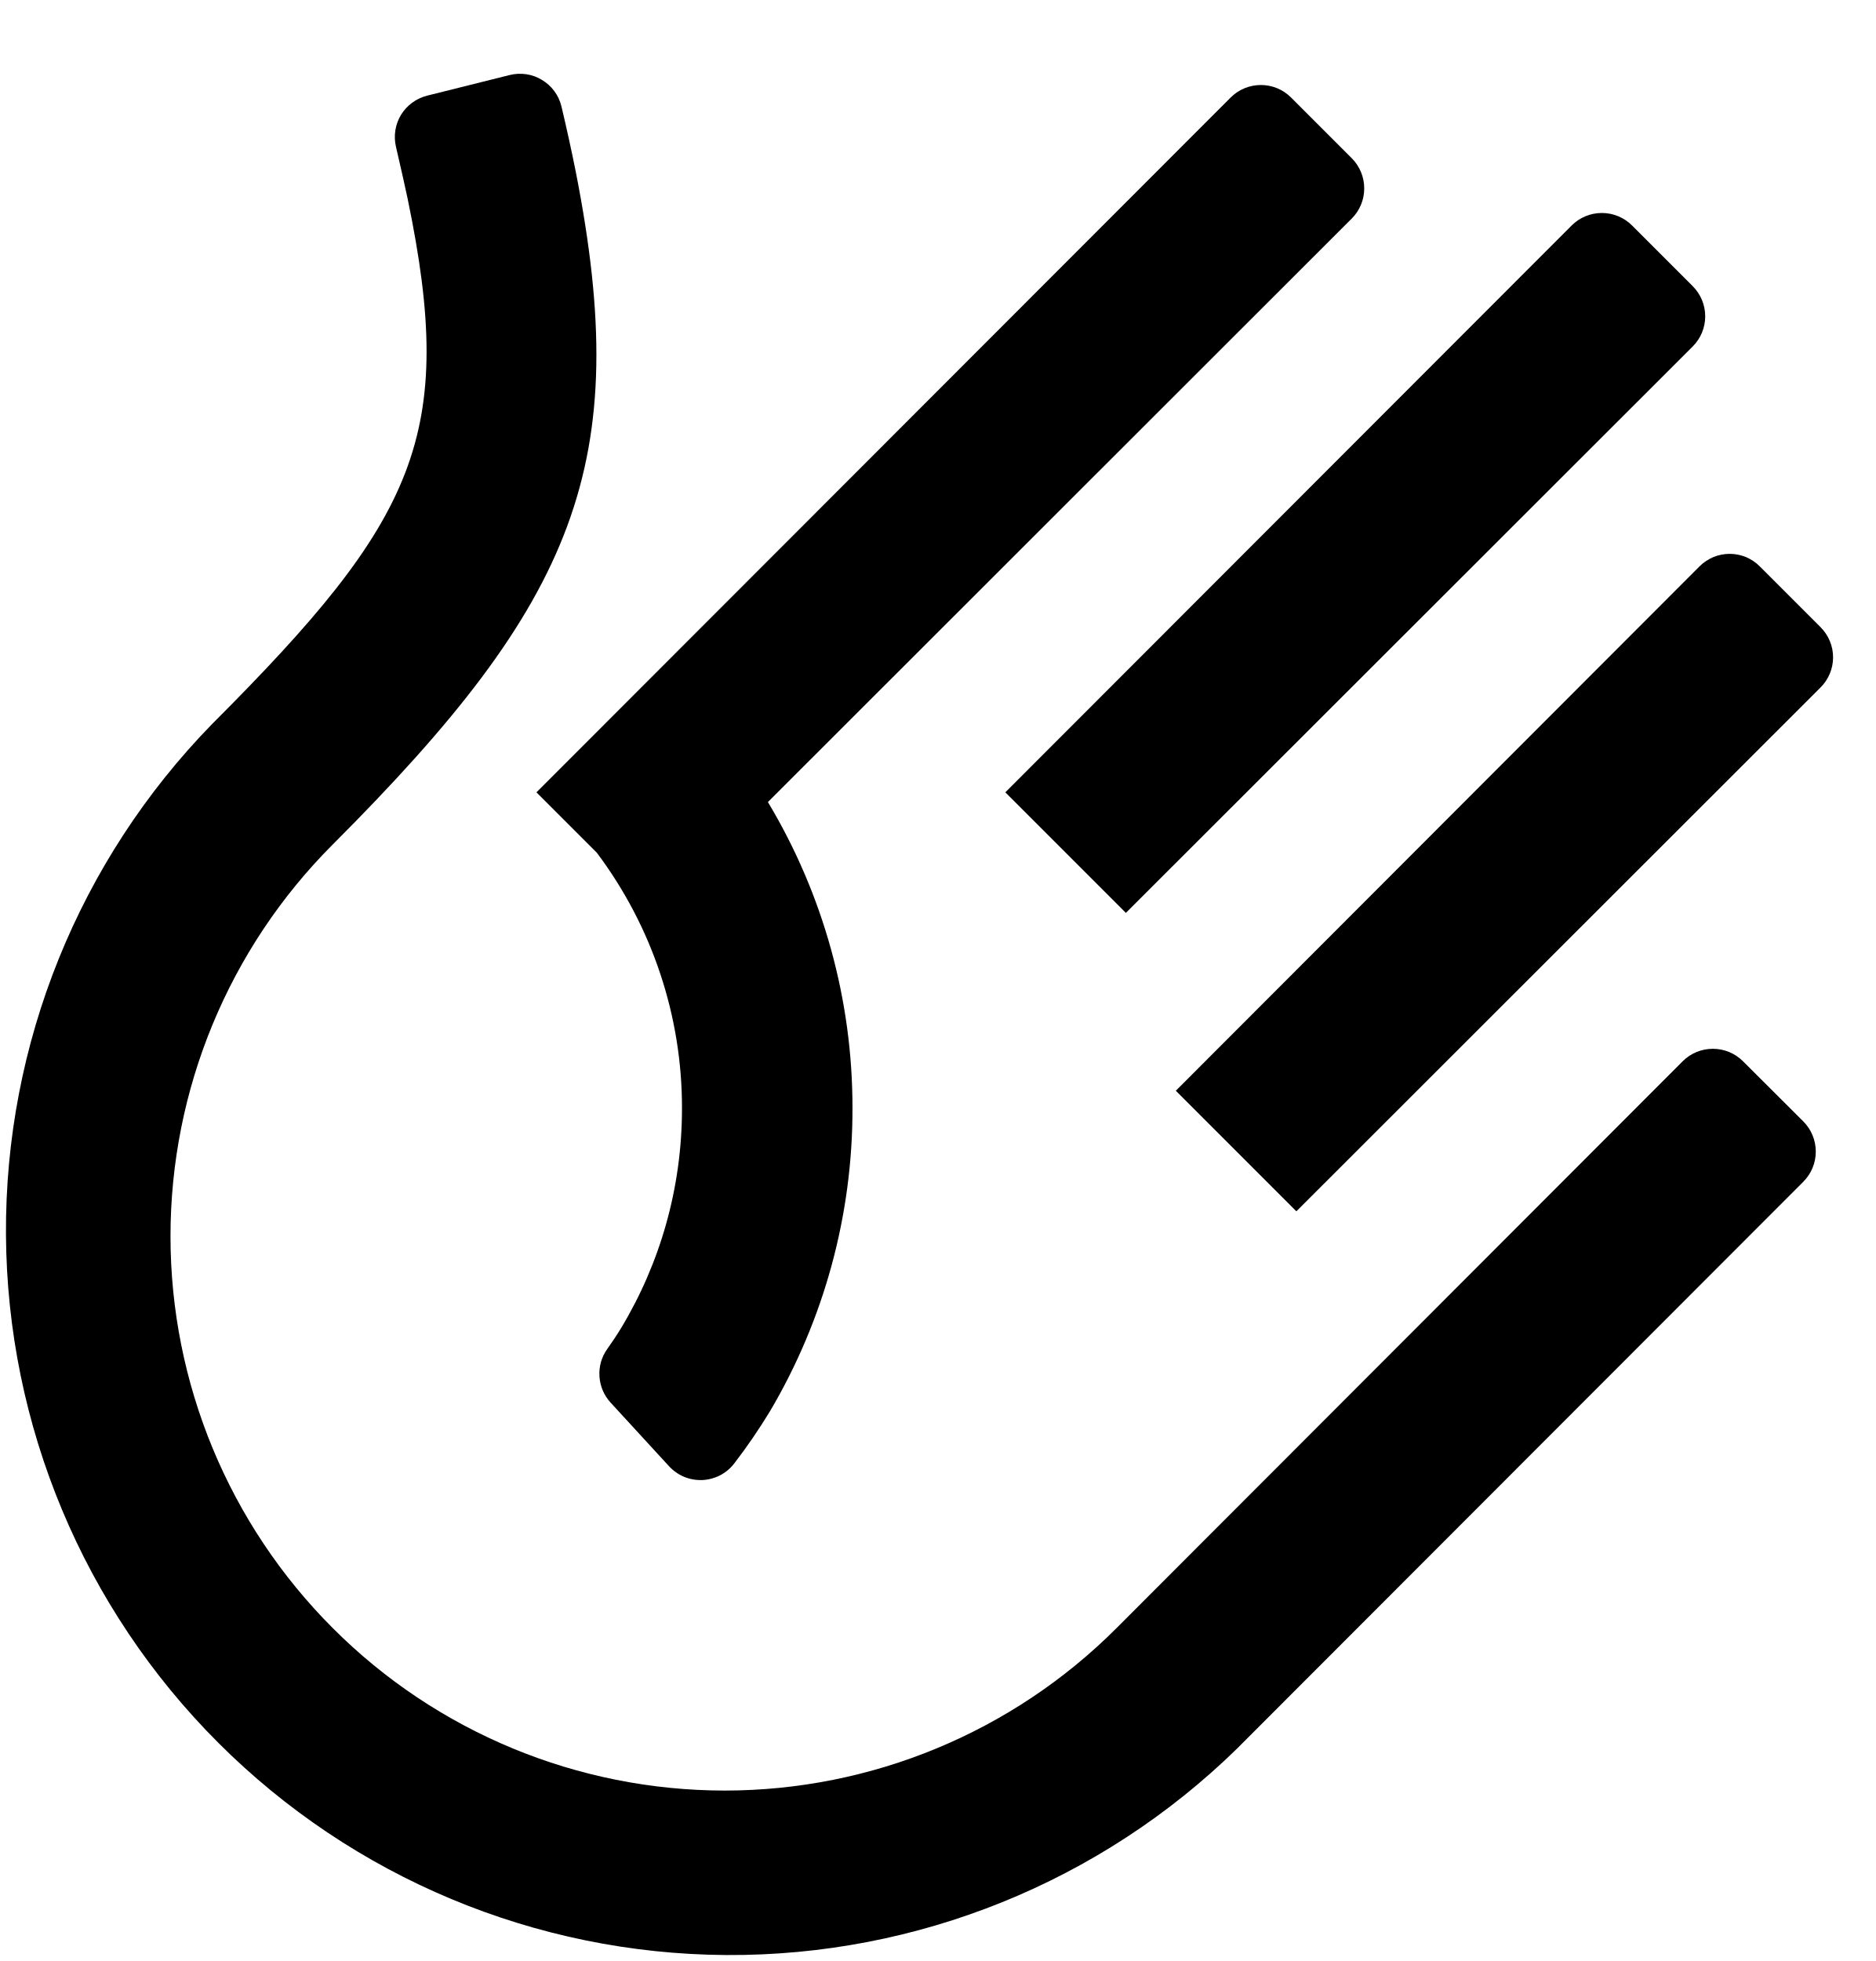
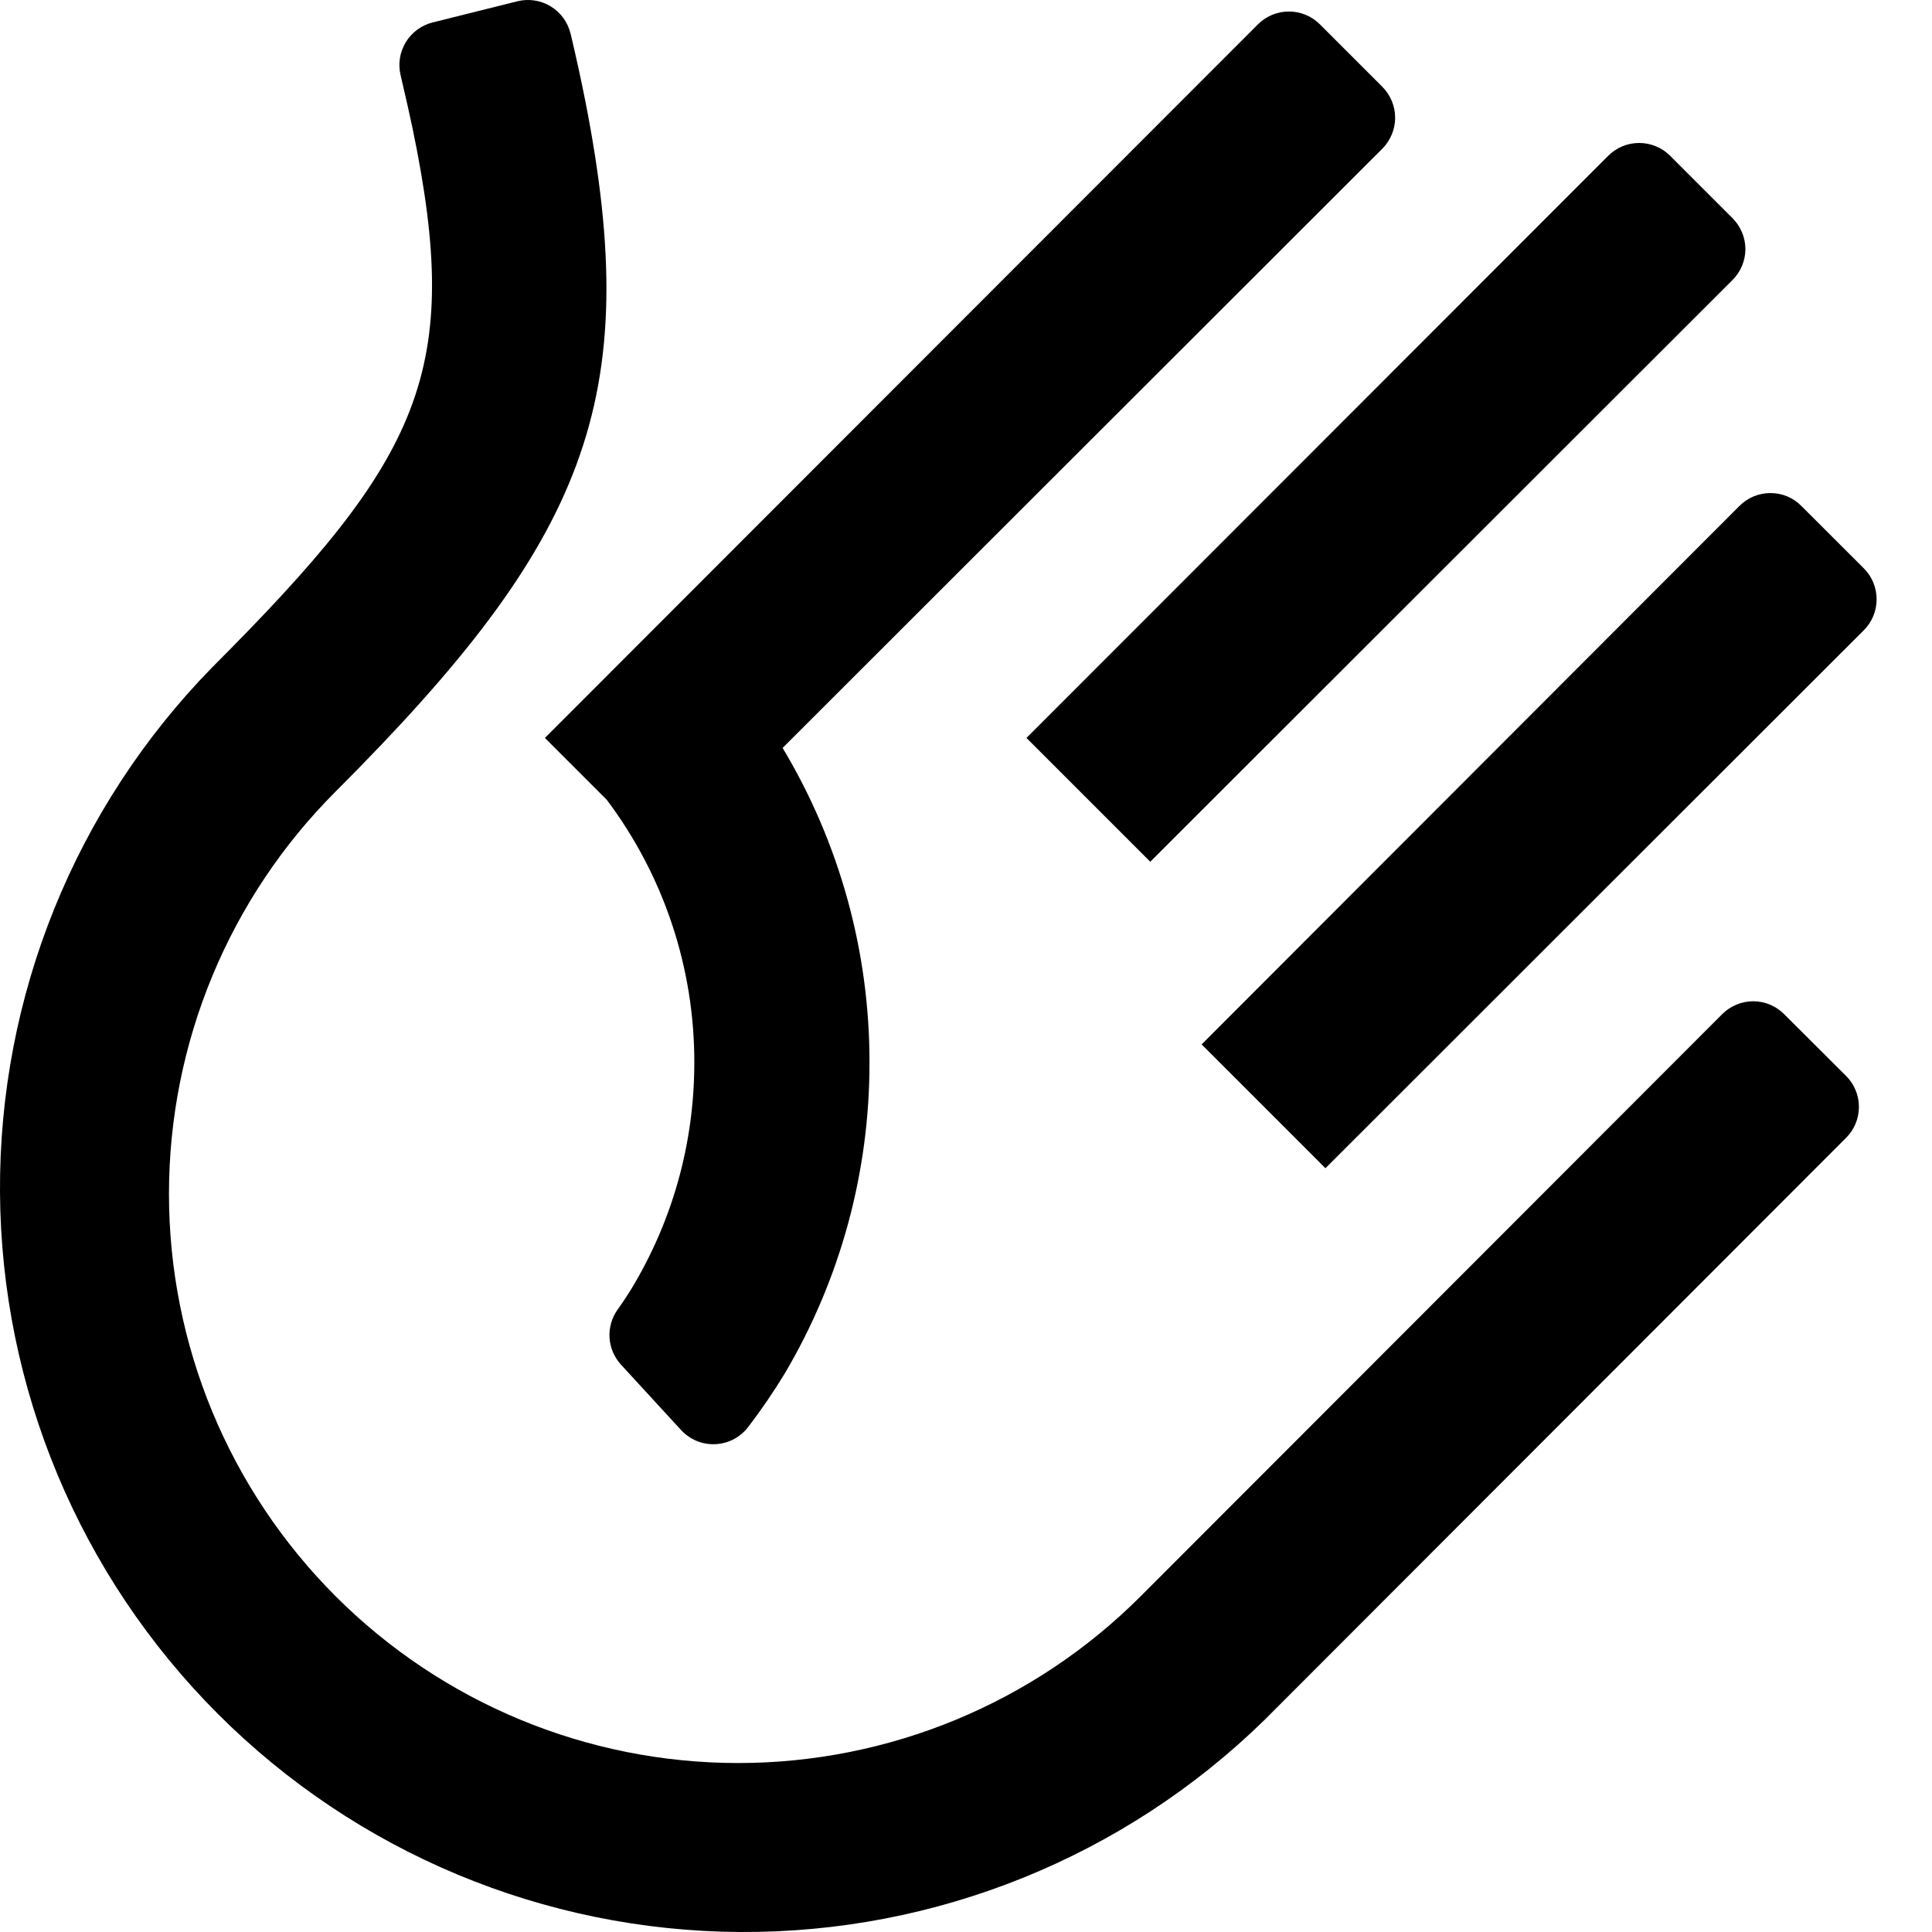
- <svg xmlns="http://www.w3.org/2000/svg" viewBox="0 0 22 23">
-   <path d="M21.154 13.153L20.446 12.447C20.352 12.353 20.225 12.301 20.093 12.301C19.96 12.301 19.833 12.353 19.739 12.447L13.096 19.097C11.877 20.316 10.224 21.001 8.5 21.001C6.776 21 5.122 20.316 3.904 19.096C2.685 17.877 2 16.224 2 14.5C2 12.776 2.685 11.123 3.904 9.904C6.762 7.045 7.428 5.438 6.754 2.014C6.703 1.759 6.647 1.505 6.587 1.252L6.585 1.244C6.553 1.115 6.471 1.005 6.357 0.937C6.244 0.868 6.108 0.848 5.979 0.88L5.01 1.122C4.883 1.154 4.773 1.235 4.704 1.347C4.636 1.459 4.615 1.594 4.645 1.722C4.705 1.982 4.751 2.184 4.781 2.327C5.357 5.101 4.893 6.086 2.49 8.49C0.927 10.09 0.057 12.242 0.07 14.479C0.083 16.717 0.978 18.858 2.56 20.44C4.142 22.022 6.283 22.917 8.521 22.93C10.758 22.943 12.91 22.073 14.51 20.51L21.154 13.86C21.248 13.766 21.3 13.639 21.3 13.507C21.3 13.374 21.248 13.247 21.154 13.153Z" />
-   <path d="M9.033 16.551C9.668 15.475 10.002 14.249 10 13C10.002 11.735 9.659 10.492 9.008 9.407L15.857 2.563C15.951 2.469 16.003 2.342 16.003 2.21C16.003 2.077 15.951 1.95 15.857 1.856L15.144 1.143C15.05 1.049 14.923 0.997 14.791 0.997C14.658 0.997 14.531 1.049 14.437 1.143L6.293 9.293L7 10C7.65 10.865 8.002 11.918 8 13C8 13.941 7.74 14.821 7.288 15.573C7.236 15.659 7.18 15.742 7.122 15.824C7.056 15.917 7.024 16.03 7.032 16.144C7.039 16.258 7.085 16.366 7.162 16.45L7.848 17.197C7.898 17.251 7.959 17.294 8.027 17.322C8.095 17.35 8.168 17.362 8.242 17.359C8.315 17.355 8.387 17.335 8.452 17.301C8.517 17.266 8.573 17.218 8.617 17.159C8.767 16.964 8.905 16.761 9.033 16.551ZM20.644 6.644L21.356 7.356C21.45 7.45 21.503 7.577 21.503 7.71C21.503 7.842 21.45 7.969 21.356 8.063L15.207 14.207L13.793 12.793L19.936 6.643C19.983 6.596 20.038 6.56 20.098 6.534C20.159 6.509 20.224 6.496 20.29 6.496C20.356 6.496 20.421 6.509 20.482 6.534C20.542 6.56 20.598 6.597 20.644 6.644Z" />
-   <path d="M19.856 3.356L19.144 2.644C19.05 2.55 18.923 2.498 18.791 2.498C18.658 2.498 18.531 2.55 18.437 2.644L11.793 9.293L13.207 10.707L19.857 4.063C19.951 3.969 20.003 3.842 20.003 3.71C20.003 3.577 19.95 3.45 19.856 3.356Z" />
+ <svg xmlns="http://www.w3.org/2000/svg" viewBox="0 0 24 24">
+   <path d="M22.933 13.366L22.163 12.598C22.061 12.496 21.923 12.438 21.779 12.438C21.634 12.438 21.496 12.496 21.394 12.598L14.168 19.831C12.842 21.157 11.044 21.901 9.169 21.901C7.294 21.901 5.496 21.156 4.17 19.83C2.844 18.504 2.099 16.706 2.099 14.831C2.099 12.956 2.844 11.157 4.17 9.832C7.279 6.722 8.003 4.974 7.27 1.25C7.215 0.972 7.154 0.696 7.089 0.421L7.086 0.412C7.051 0.272 6.962 0.152 6.839 0.078C6.715 0.003 6.567 -0.019 6.427 0.016L5.373 0.279C5.235 0.314 5.115 0.402 5.041 0.524C4.967 0.646 4.943 0.793 4.976 0.932C5.042 1.215 5.092 1.435 5.124 1.59C5.751 4.607 5.246 5.679 2.632 8.294C0.932 10.034 -0.014 12.375 0 14.808C0.014 17.242 0.987 19.571 2.708 21.292C4.429 23.013 6.758 23.986 9.192 24C11.625 24.014 13.966 23.068 15.706 21.368L22.933 14.134C23.035 14.033 23.092 13.894 23.092 13.75C23.092 13.606 23.035 13.467 22.933 13.366Z" />
+   <path d="M9.749 17.061C10.44 15.892 10.803 14.558 10.801 13.199C10.803 11.823 10.43 10.472 9.722 9.291L17.172 1.847C17.273 1.745 17.331 1.606 17.331 1.462C17.331 1.318 17.273 1.18 17.172 1.078L16.396 0.302C16.294 0.2 16.156 0.143 16.012 0.143C15.867 0.143 15.729 0.2 15.627 0.302L6.769 9.167L7.538 9.936C8.245 10.877 8.627 12.022 8.625 13.199C8.625 14.223 8.343 15.18 7.851 15.998C7.794 16.091 7.734 16.182 7.67 16.271C7.599 16.372 7.564 16.495 7.572 16.619C7.58 16.743 7.63 16.86 7.714 16.952L8.46 17.764C8.514 17.823 8.581 17.869 8.654 17.9C8.728 17.93 8.808 17.944 8.888 17.94C8.968 17.936 9.046 17.915 9.117 17.877C9.187 17.84 9.249 17.787 9.297 17.723C9.459 17.511 9.61 17.29 9.749 17.061ZM22.378 6.286L23.153 7.06C23.255 7.162 23.312 7.3 23.312 7.445C23.312 7.589 23.255 7.727 23.153 7.829L16.465 14.512L14.927 12.974L21.608 6.285C21.659 6.234 21.719 6.194 21.785 6.166C21.851 6.139 21.922 6.125 21.993 6.125C22.065 6.125 22.136 6.139 22.202 6.166C22.268 6.194 22.328 6.235 22.378 6.286Z" />
+   <path d="M21.521 2.709L20.747 1.935C20.645 1.833 20.507 1.776 20.362 1.776C20.218 1.776 20.08 1.833 19.978 1.935L12.751 9.167L14.289 10.705L21.522 3.478C21.624 3.376 21.682 3.238 21.682 3.094C21.682 2.95 21.623 2.811 21.521 2.709Z" />
</svg>
